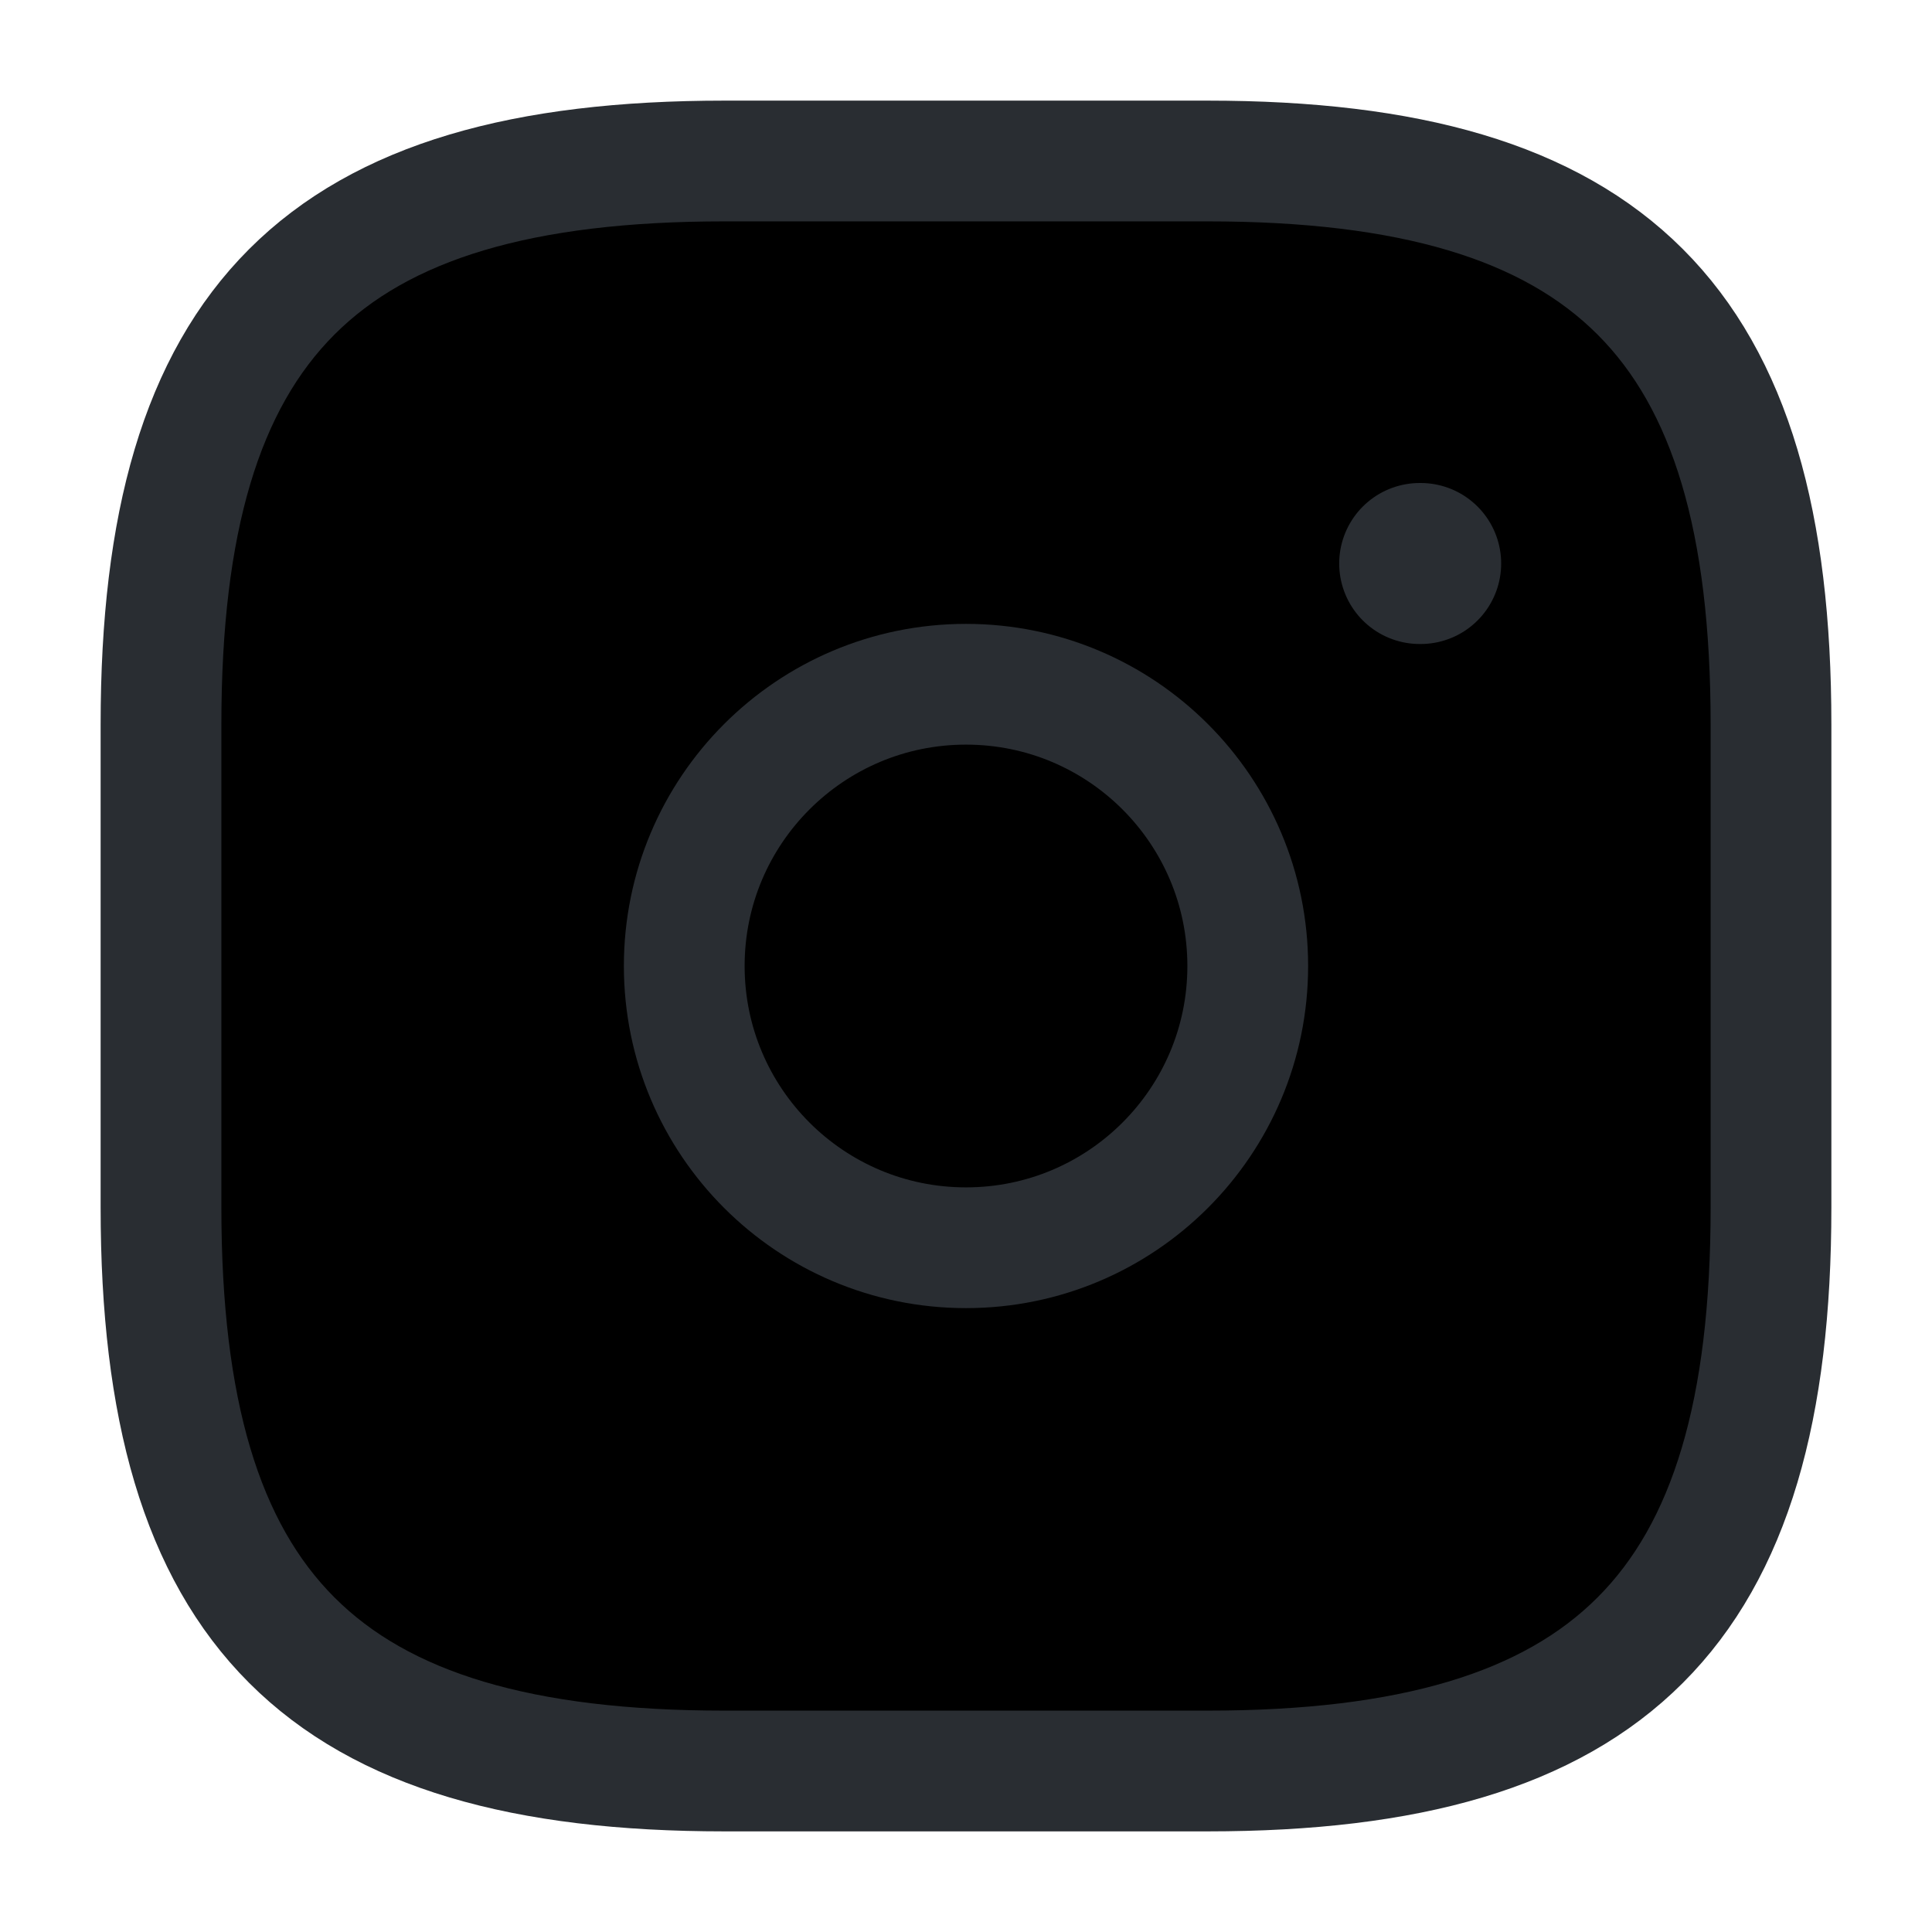
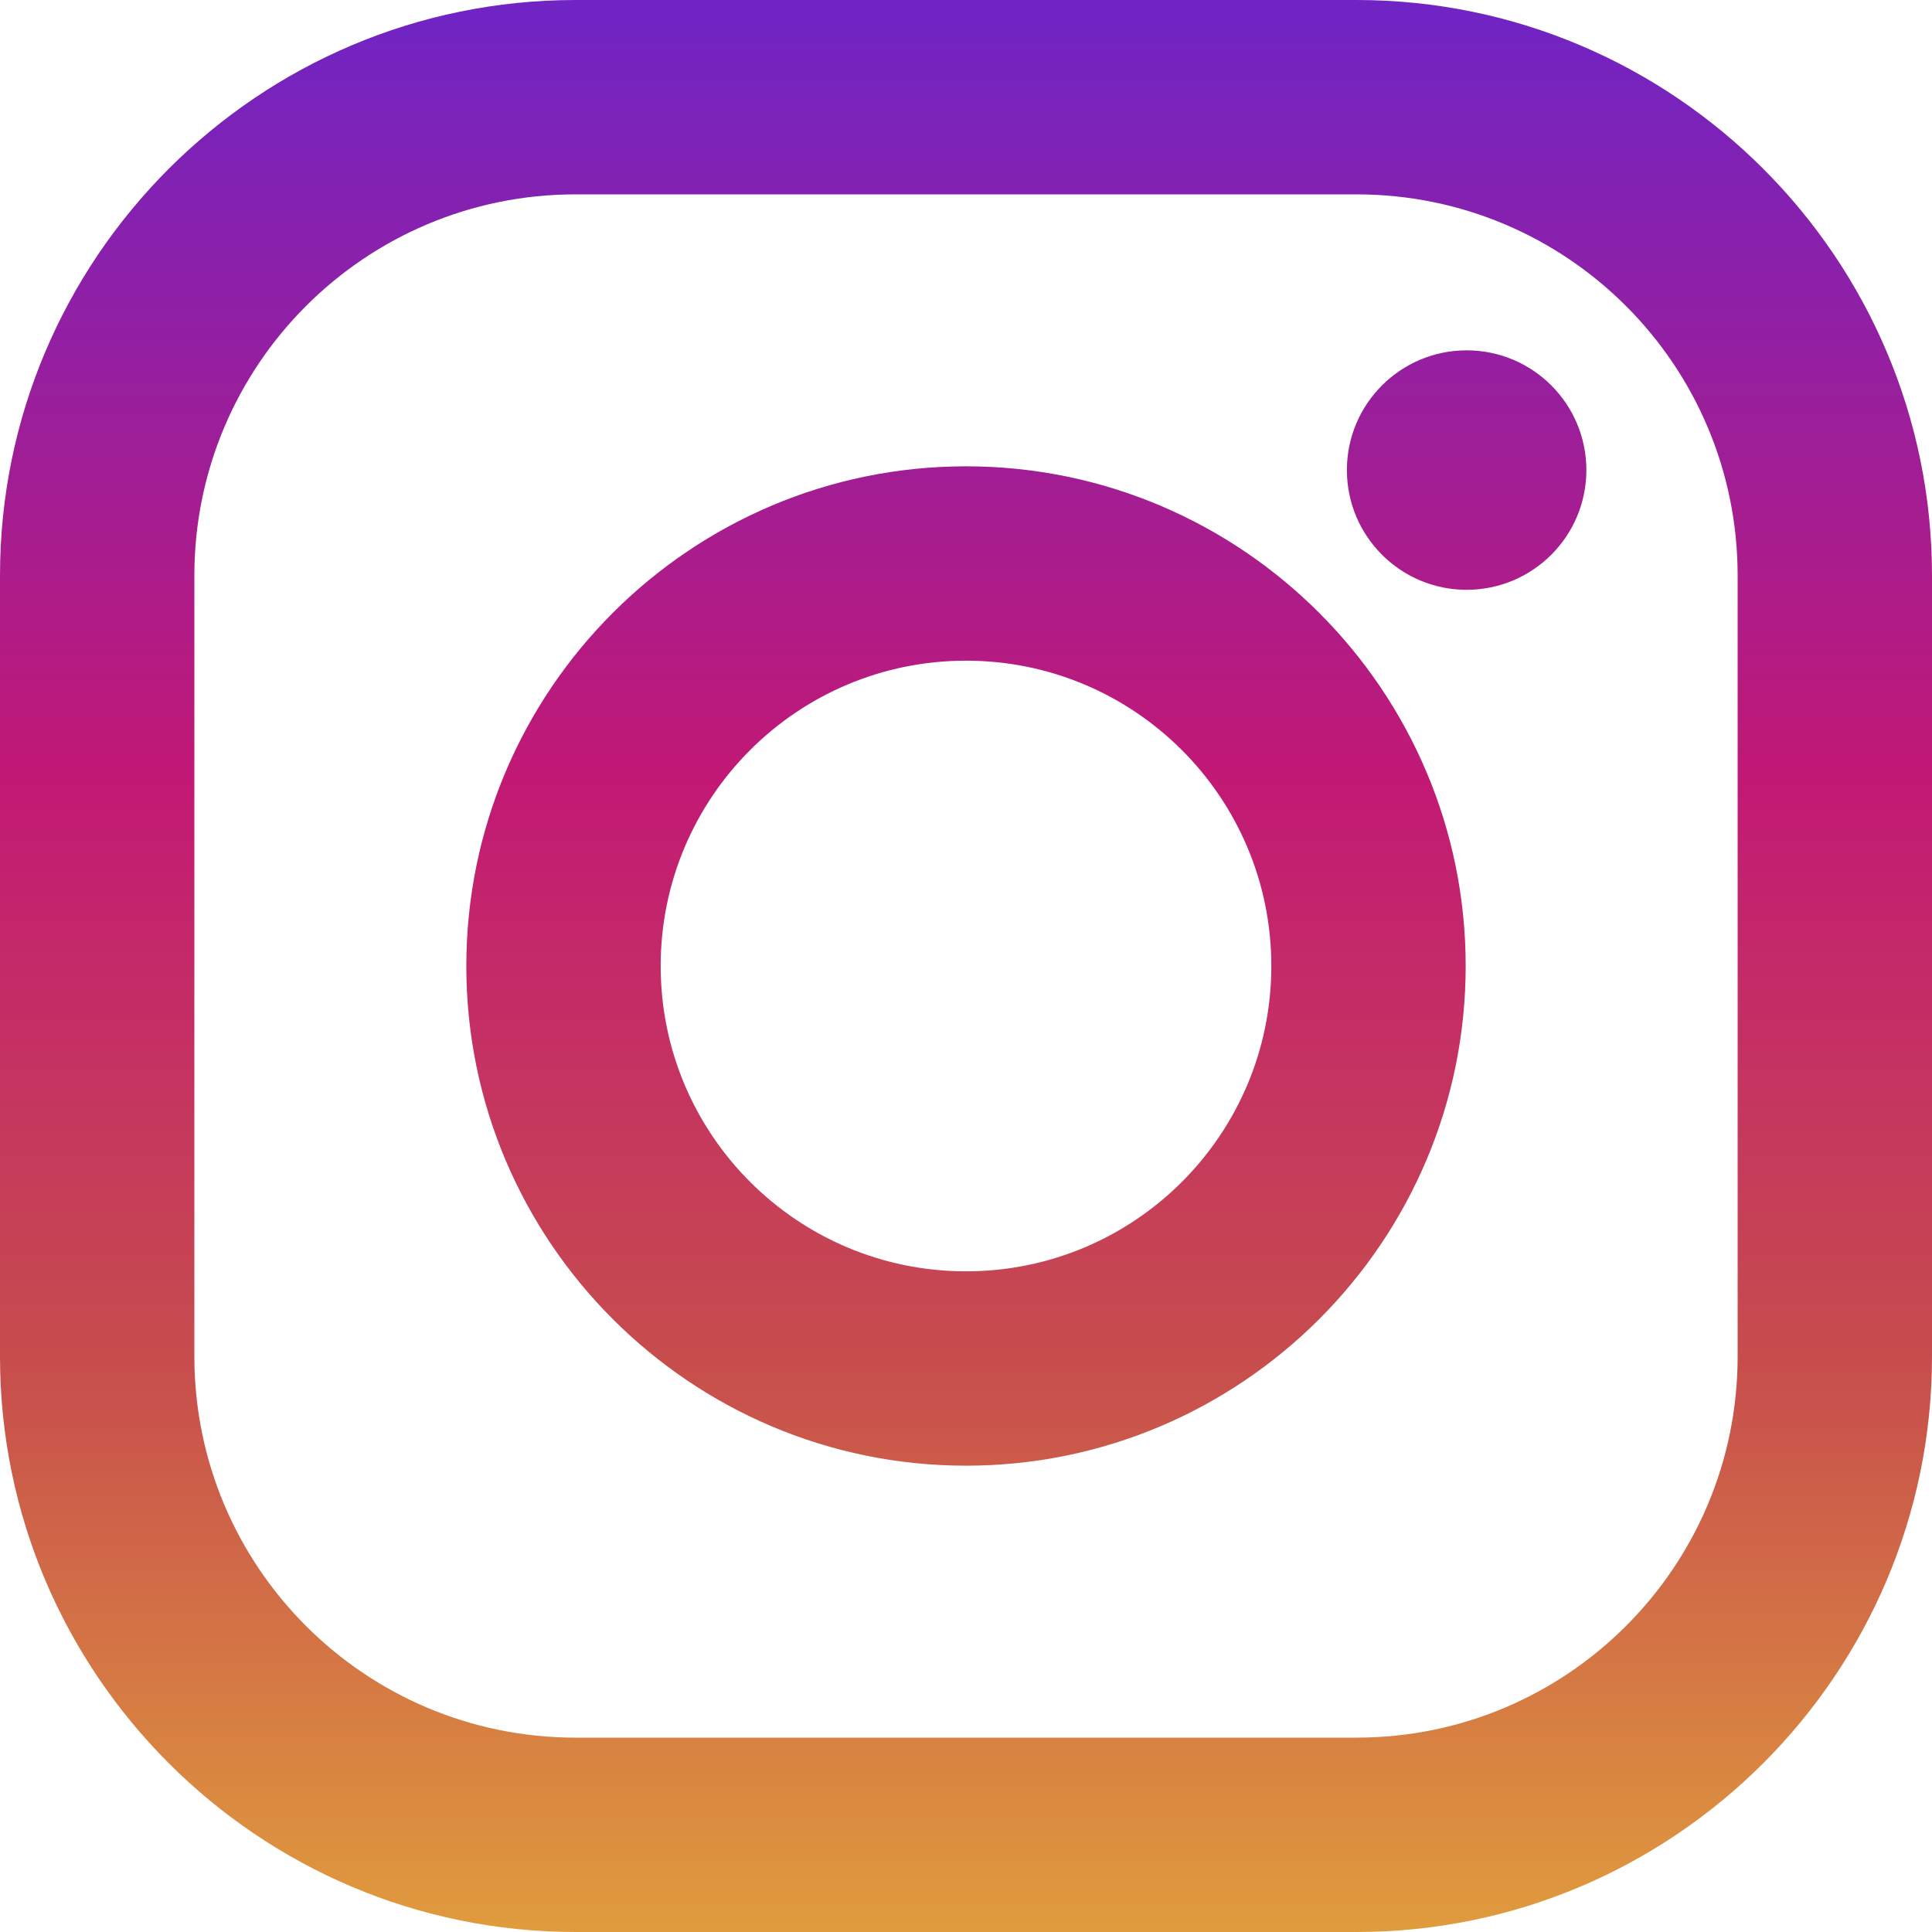
- <svg xmlns="http://www.w3.org/2000/svg" viewBox="0 0 24 24">
-   <path d="M9 22H15C20 22 22 20 22 15V9C22 4 20 2 15 2H9C4 2 2 4 2 9V15C2 20 4 22 9 22Z" stroke="#292D32" stroke-width="1.5" stroke-linecap="round" stroke-linejoin="round" />
-   <path d="M12 15.5C13.933 15.5 15.5 13.933 15.5 12C15.5 10.067 13.933 8.5 12 8.5C10.067 8.5 8.5 10.067 8.5 12C8.5 13.933 10.067 15.5 12 15.5Z" stroke="#292D32" stroke-width="1.5" stroke-linecap="round" stroke-linejoin="round" />
-   <path d="M17.636 7H17.648" stroke="#292D32" stroke-width="2" stroke-linecap="round" stroke-linejoin="round" />
+ <svg xmlns="http://www.w3.org/2000/svg" height="200px" width="200px" version="1.1" id="Layer_1" viewBox="0 0 551.034 551.034" xml:space="preserve" fill="#000000">
+   <g id="SVGRepo_bgCarrier" stroke-width="0" />
+   <g id="SVGRepo_tracerCarrier" stroke-linecap="round" stroke-linejoin="round" />
+   <g id="SVGRepo_iconCarrier">
+     <g id="XMLID_13_">
+       <linearGradient id="XMLID_2_" gradientUnits="userSpaceOnUse" x1="275.517" y1="4.571" x2="275.517" y2="549.72" gradientTransform="matrix(1 0 0 -1 0 554)">
+         <stop offset="0" style="stop-color:#E09B3D" />
+         <stop offset="0.3" style="stop-color:#C74C4D" />
+         <stop offset="0.6" style="stop-color:#C21975" />
+         <stop offset="1" style="stop-color:#7024C4" />
+       </linearGradient>
+       <path id="XMLID_17_" style="fill:url(#XMLID_2_);" d="M386.878,0H164.156C73.64,0,0,73.64,0,164.156v222.722 c0,90.516,73.64,164.156,164.156,164.156h222.722c90.516,0,164.156-73.64,164.156-164.156V164.156 C551.033,73.64,477.393,0,386.878,0z M495.6,386.878c0,60.045-48.677,108.722-108.722,108.722H164.156 c-60.045,0-108.722-48.677-108.722-108.722V164.156c0-60.046,48.677-108.722,108.722-108.722h222.722 c60.045,0,108.722,48.676,108.722,108.722L495.6,386.878L495.6,386.878z" />
+       <linearGradient id="XMLID_3_" gradientUnits="userSpaceOnUse" x1="275.517" y1="4.571" x2="275.517" y2="549.72" gradientTransform="matrix(1 0 0 -1 0 554)">
+         <stop offset="0" style="stop-color:#E09B3D" />
+         <stop offset="0.3" style="stop-color:#C74C4D" />
+         <stop offset="0.6" style="stop-color:#C21975" />
+         <stop offset="1" style="stop-color:#7024C4" />
+       </linearGradient>
+       <path id="XMLID_81_" style="fill:url(#XMLID_3_);" d="M275.517,133C196.933,133,133,196.933,133,275.516 s63.933,142.517,142.517,142.517S418.034,354.1,418.034,275.516S354.101,133,275.517,133z M275.517,362.6 c-48.095,0-87.083-38.988-87.083-87.083s38.989-87.083,87.083-87.083c48.095,0,87.083,38.988,87.083,87.083 C362.6,323.611,323.611,362.6,275.517,362.6z" />
+       <linearGradient id="XMLID_4_" gradientUnits="userSpaceOnUse" x1="418.306" y1="4.571" x2="418.306" y2="549.72" gradientTransform="matrix(1 0 0 -1 0 554)">
+         <stop offset="0" style="stop-color:#E09B3D" />
+         <stop offset="0.3" style="stop-color:#C74C4D" />
+         <stop offset="0.6" style="stop-color:#C21975" />
+         <stop offset="1" style="stop-color:#7024C4" />
+       </linearGradient>
+       <circle id="XMLID_83_" style="fill:url(#XMLID_4_);" cx="418.306" cy="134.072" r="34.149" />
+     </g>
+   </g>
</svg>
